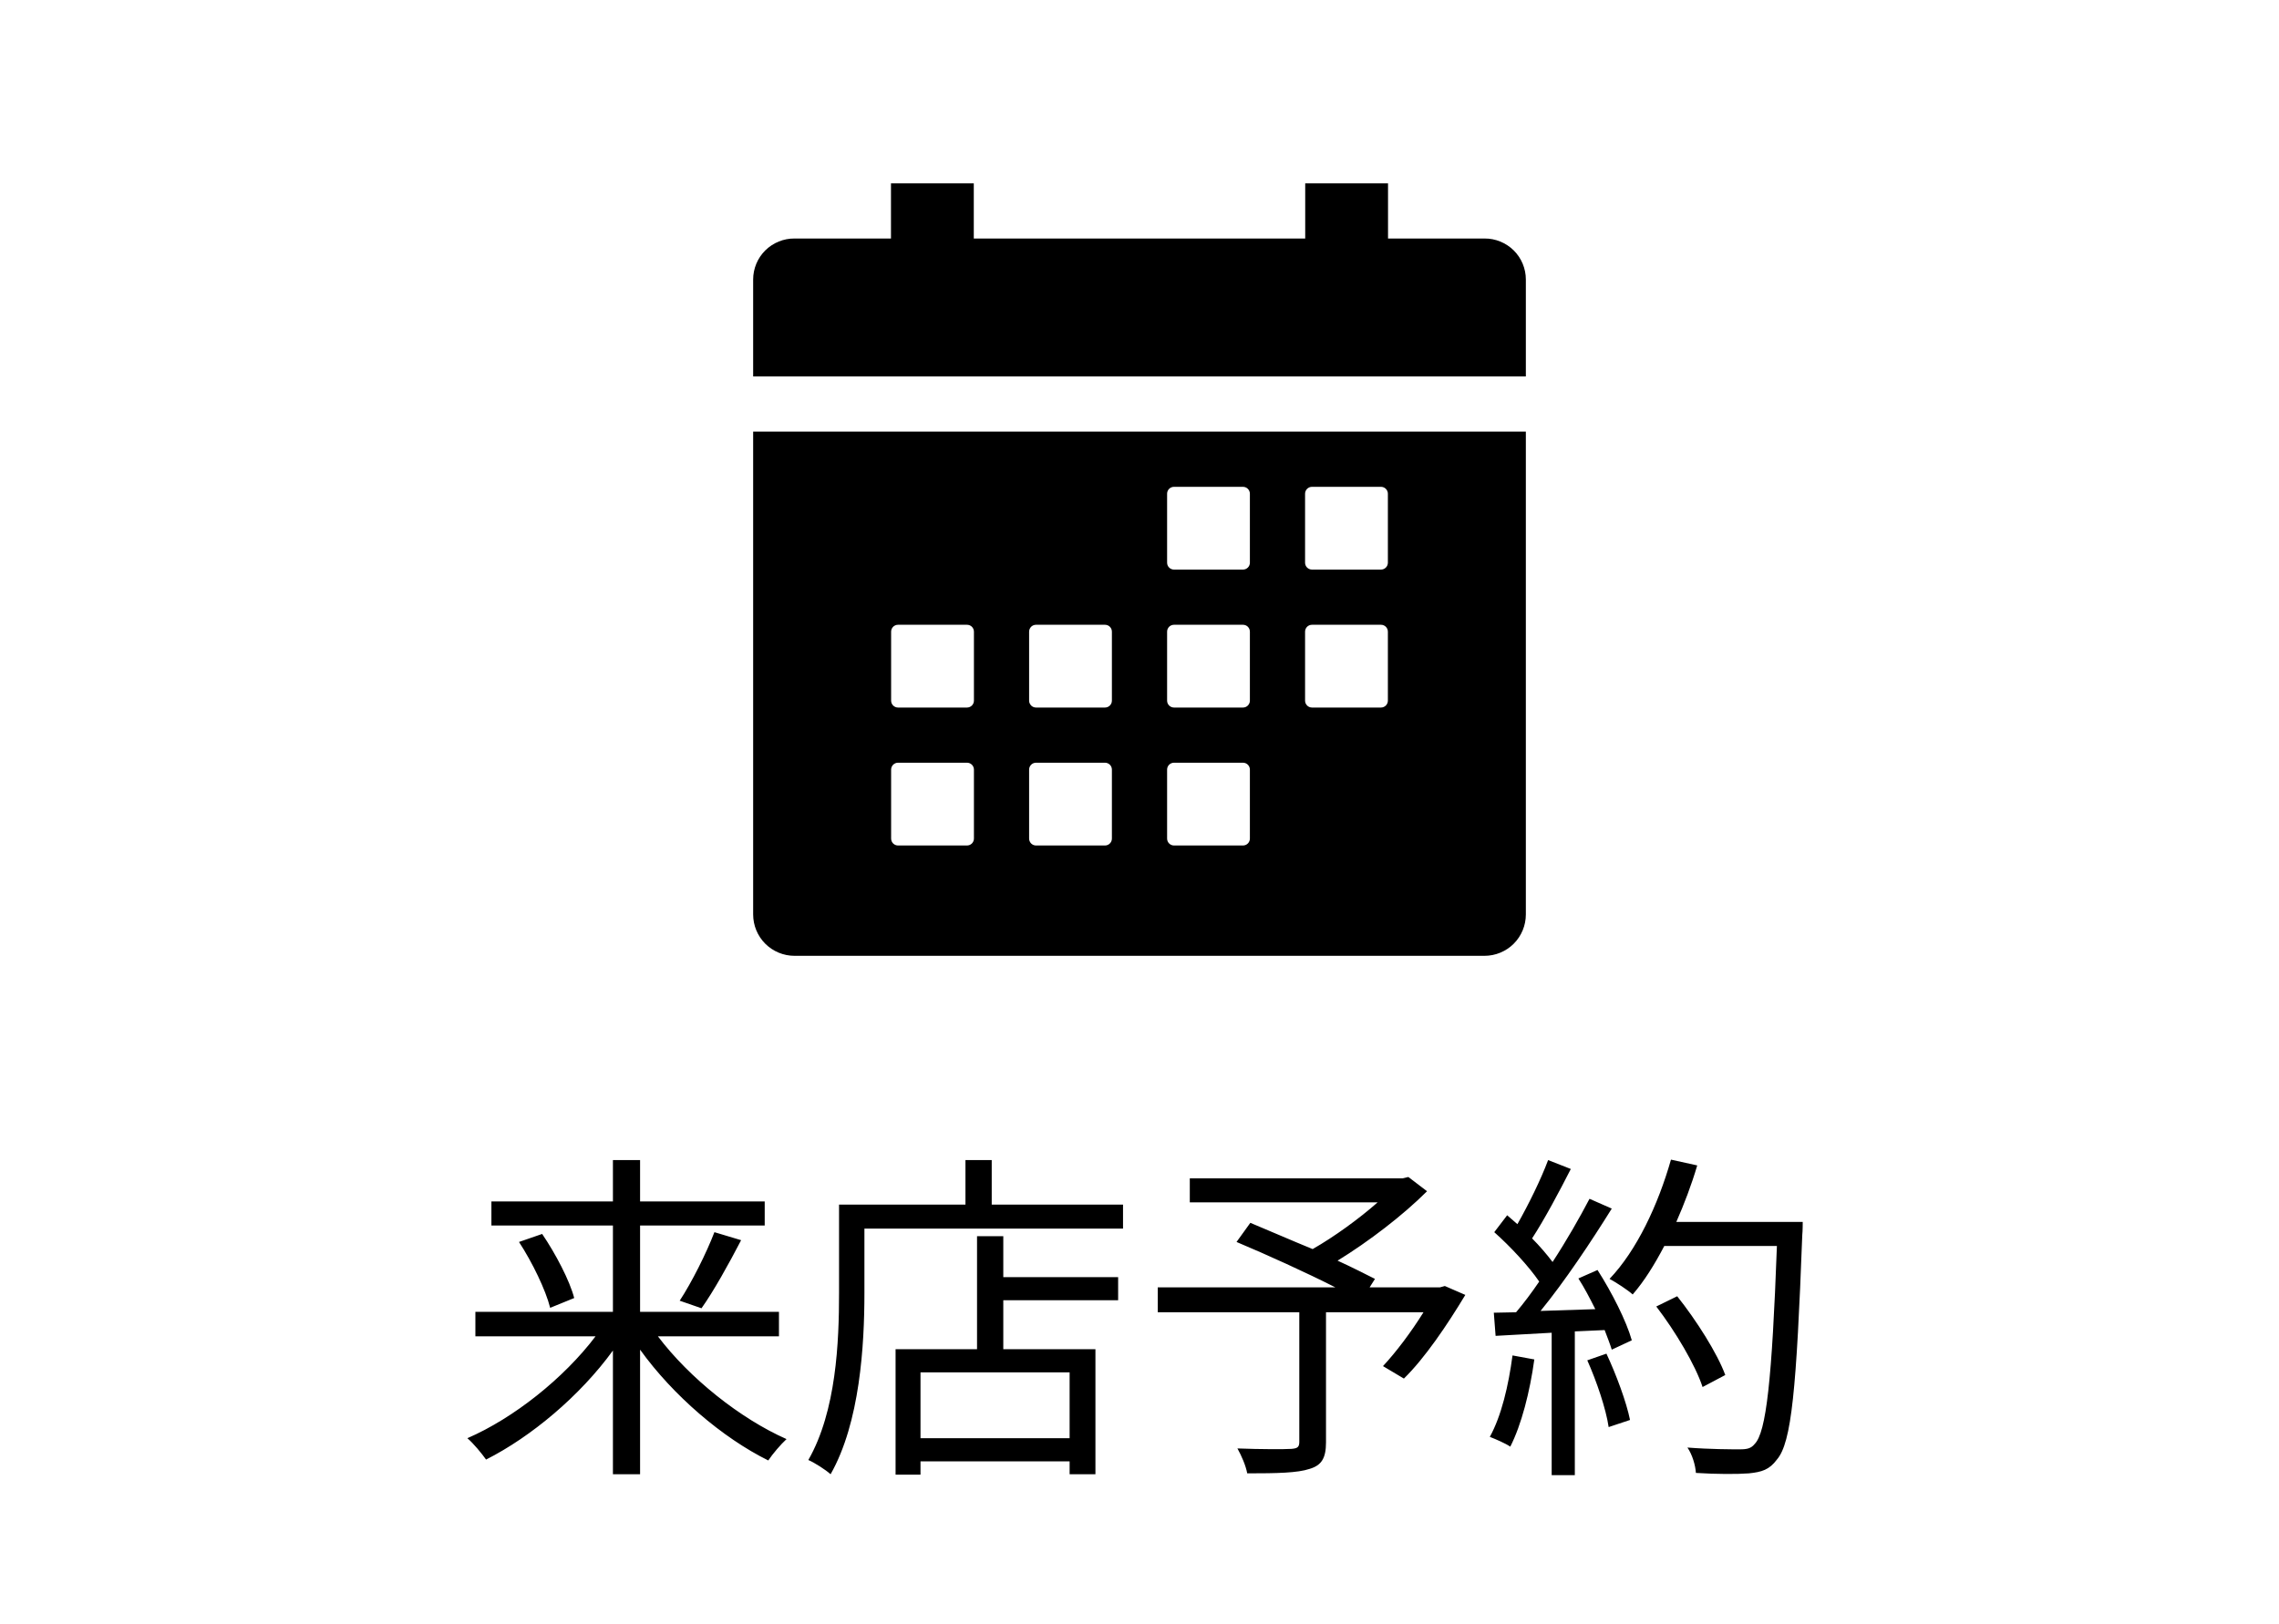
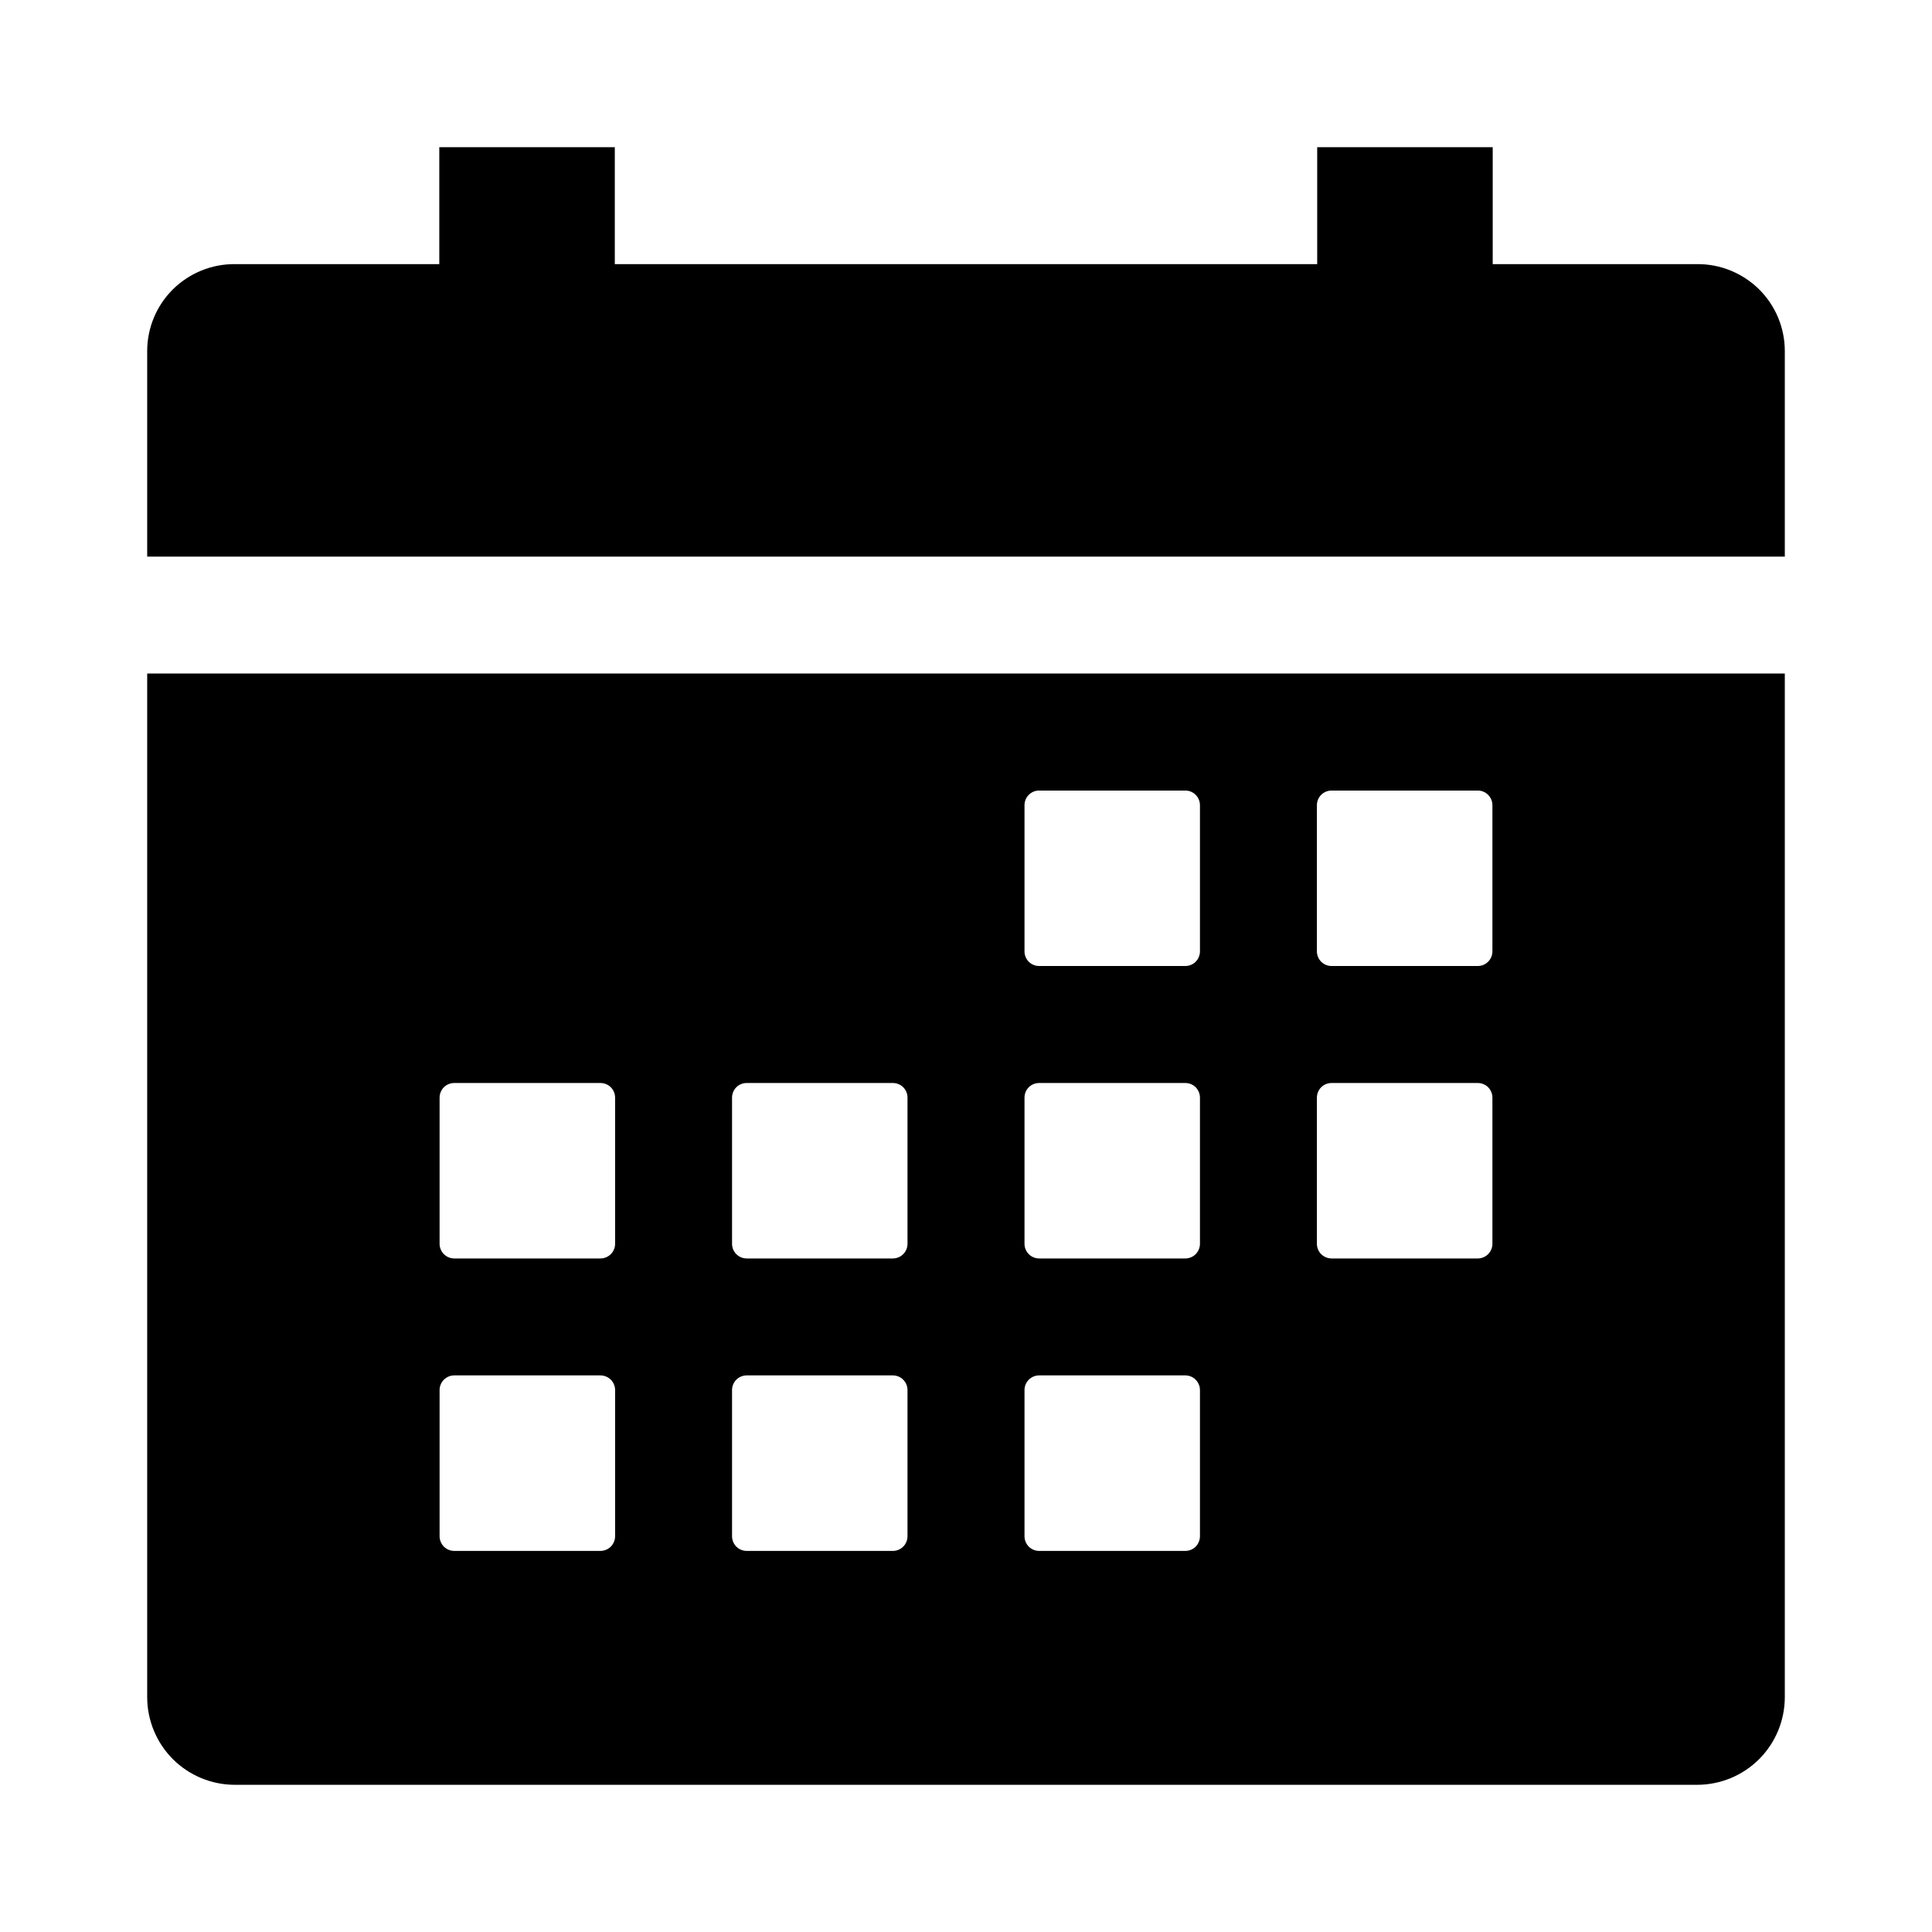
- <svg xmlns="http://www.w3.org/2000/svg" width="80" height="57" viewBox="0 0 80 57" fill="none">
-   <path d="M26.438 32.109C26.438 32.495 26.591 32.864 26.863 33.137C27.136 33.409 27.505 33.562 27.891 33.562H52.109C52.495 33.562 52.864 33.409 53.137 33.137C53.409 32.864 53.562 32.495 53.562 32.109V15.156H26.438V32.109ZM45.812 17.336C45.812 17.272 45.838 17.21 45.883 17.165C45.929 17.119 45.99 17.094 46.055 17.094H48.477C48.541 17.094 48.602 17.119 48.648 17.165C48.693 17.21 48.719 17.272 48.719 17.336V19.758C48.719 19.822 48.693 19.884 48.648 19.929C48.602 19.974 48.541 20 48.477 20H46.055C45.99 20 45.929 19.974 45.883 19.929C45.838 19.884 45.812 19.822 45.812 19.758V17.336ZM45.812 22.18C45.812 22.116 45.838 22.054 45.883 22.008C45.929 21.963 45.99 21.938 46.055 21.938H48.477C48.541 21.938 48.602 21.963 48.648 22.008C48.693 22.054 48.719 22.116 48.719 22.18V24.602C48.719 24.666 48.693 24.727 48.648 24.773C48.602 24.818 48.541 24.844 48.477 24.844H46.055C45.99 24.844 45.929 24.818 45.883 24.773C45.838 24.727 45.812 24.666 45.812 24.602V22.18ZM40.969 17.336C40.969 17.272 40.994 17.21 41.04 17.165C41.085 17.119 41.147 17.094 41.211 17.094H43.633C43.697 17.094 43.759 17.119 43.804 17.165C43.849 17.21 43.875 17.272 43.875 17.336V19.758C43.875 19.822 43.849 19.884 43.804 19.929C43.759 19.974 43.697 20 43.633 20H41.211C41.147 20 41.085 19.974 41.04 19.929C40.994 19.884 40.969 19.822 40.969 19.758V17.336ZM40.969 22.18C40.969 22.116 40.994 22.054 41.04 22.008C41.085 21.963 41.147 21.938 41.211 21.938H43.633C43.697 21.938 43.759 21.963 43.804 22.008C43.849 22.054 43.875 22.116 43.875 22.18V24.602C43.875 24.666 43.849 24.727 43.804 24.773C43.759 24.818 43.697 24.844 43.633 24.844H41.211C41.147 24.844 41.085 24.818 41.04 24.773C40.994 24.727 40.969 24.666 40.969 24.602V22.18ZM40.969 27.023C40.969 26.959 40.994 26.898 41.04 26.852C41.085 26.807 41.147 26.781 41.211 26.781H43.633C43.697 26.781 43.759 26.807 43.804 26.852C43.849 26.898 43.875 26.959 43.875 27.023V29.445C43.875 29.509 43.849 29.571 43.804 29.617C43.759 29.662 43.697 29.688 43.633 29.688H41.211C41.147 29.688 41.085 29.662 41.04 29.617C40.994 29.571 40.969 29.509 40.969 29.445V27.023ZM36.125 22.18C36.125 22.116 36.151 22.054 36.196 22.008C36.241 21.963 36.303 21.938 36.367 21.938H38.789C38.853 21.938 38.915 21.963 38.96 22.008C39.006 22.054 39.031 22.116 39.031 22.18V24.602C39.031 24.666 39.006 24.727 38.96 24.773C38.915 24.818 38.853 24.844 38.789 24.844H36.367C36.303 24.844 36.241 24.818 36.196 24.773C36.151 24.727 36.125 24.666 36.125 24.602V22.18ZM36.125 27.023C36.125 26.959 36.151 26.898 36.196 26.852C36.241 26.807 36.303 26.781 36.367 26.781H38.789C38.853 26.781 38.915 26.807 38.96 26.852C39.006 26.898 39.031 26.959 39.031 27.023V29.445C39.031 29.509 39.006 29.571 38.96 29.617C38.915 29.662 38.853 29.688 38.789 29.688H36.367C36.303 29.688 36.241 29.662 36.196 29.617C36.151 29.571 36.125 29.509 36.125 29.445V27.023ZM31.281 22.18C31.281 22.116 31.307 22.054 31.352 22.008C31.398 21.963 31.459 21.938 31.523 21.938H33.945C34.01 21.938 34.071 21.963 34.117 22.008C34.162 22.054 34.188 22.116 34.188 22.18V24.602C34.188 24.666 34.162 24.727 34.117 24.773C34.071 24.818 34.01 24.844 33.945 24.844H31.523C31.459 24.844 31.398 24.818 31.352 24.773C31.307 24.727 31.281 24.666 31.281 24.602V22.18ZM31.281 27.023C31.281 26.959 31.307 26.898 31.352 26.852C31.398 26.807 31.459 26.781 31.523 26.781H33.945C34.01 26.781 34.071 26.807 34.117 26.852C34.162 26.898 34.188 26.959 34.188 27.023V29.445C34.188 29.509 34.162 29.571 34.117 29.617C34.071 29.662 34.01 29.688 33.945 29.688H31.523C31.459 29.688 31.398 29.662 31.352 29.617C31.307 29.571 31.281 29.509 31.281 29.445V27.023ZM52.109 8.375H48.724V6.438H45.817V8.375H34.183V6.438H31.276V8.375H27.891C27.701 8.373 27.512 8.409 27.336 8.481C27.16 8.553 27 8.658 26.864 8.792C26.729 8.926 26.622 9.085 26.549 9.26C26.476 9.436 26.438 9.624 26.438 9.814V13.219H53.562V9.814C53.562 9.624 53.524 9.436 53.451 9.26C53.378 9.085 53.271 8.926 53.136 8.792C53 8.658 52.84 8.553 52.664 8.481C52.488 8.409 52.3 8.373 52.109 8.375Z" fill="black" />
-   <text fill="black" xml:space="preserve" style="white-space: pre" font-family="Tamanegi Kaisho Geki FreeVer 7" font-size="12" letter-spacing="0em">
-     <tspan x="16" y="50.812">来店予約</tspan>
-   </text>
+ <svg xmlns="http://www.w3.org/2000/svg" width="32" height="32" viewBox="0 0 32 32" fill="none">
+   <path d="M2.438 28.109C2.438 28.495 2.591 28.864 2.863 29.137C3.136 29.409 3.505 29.562 3.891 29.562H28.109C28.495 29.562 28.864 29.409 29.137 29.137C29.409 28.864 29.562 28.495 29.562 28.109V11.156H2.438V28.109ZM21.812 13.336C21.812 13.272 21.838 13.21 21.883 13.165C21.929 13.119 21.991 13.094 22.055 13.094H24.477C24.541 13.094 24.602 13.119 24.648 13.165C24.693 13.21 24.719 13.272 24.719 13.336V15.758C24.719 15.822 24.693 15.884 24.648 15.929C24.602 15.975 24.541 16 24.477 16H22.055C21.991 16 21.929 15.975 21.883 15.929C21.838 15.884 21.812 15.822 21.812 15.758V13.336ZM21.812 18.18C21.812 18.116 21.838 18.054 21.883 18.008C21.929 17.963 21.991 17.938 22.055 17.938H24.477C24.541 17.938 24.602 17.963 24.648 18.008C24.693 18.054 24.719 18.116 24.719 18.18V20.602C24.719 20.666 24.693 20.727 24.648 20.773C24.602 20.818 24.541 20.844 24.477 20.844H22.055C21.991 20.844 21.929 20.818 21.883 20.773C21.838 20.727 21.812 20.666 21.812 20.602V18.18ZM16.969 13.336C16.969 13.272 16.994 13.21 17.04 13.165C17.085 13.119 17.147 13.094 17.211 13.094H19.633C19.697 13.094 19.759 13.119 19.804 13.165C19.849 13.21 19.875 13.272 19.875 13.336V15.758C19.875 15.822 19.849 15.884 19.804 15.929C19.759 15.975 19.697 16 19.633 16H17.211C17.147 16 17.085 15.975 17.04 15.929C16.994 15.884 16.969 15.822 16.969 15.758V13.336ZM16.969 18.18C16.969 18.116 16.994 18.054 17.04 18.008C17.085 17.963 17.147 17.938 17.211 17.938H19.633C19.697 17.938 19.759 17.963 19.804 18.008C19.849 18.054 19.875 18.116 19.875 18.18V20.602C19.875 20.666 19.849 20.727 19.804 20.773C19.759 20.818 19.697 20.844 19.633 20.844H17.211C17.147 20.844 17.085 20.818 17.04 20.773C16.994 20.727 16.969 20.666 16.969 20.602V18.18ZM16.969 23.023C16.969 22.959 16.994 22.898 17.04 22.852C17.085 22.807 17.147 22.781 17.211 22.781H19.633C19.697 22.781 19.759 22.807 19.804 22.852C19.849 22.898 19.875 22.959 19.875 23.023V25.445C19.875 25.509 19.849 25.571 19.804 25.617C19.759 25.662 19.697 25.688 19.633 25.688H17.211C17.147 25.688 17.085 25.662 17.04 25.617C16.994 25.571 16.969 25.509 16.969 25.445V23.023ZM12.125 18.18C12.125 18.116 12.15 18.054 12.196 18.008C12.241 17.963 12.303 17.938 12.367 17.938H14.789C14.853 17.938 14.915 17.963 14.96 18.008C15.006 18.054 15.031 18.116 15.031 18.18V20.602C15.031 20.666 15.006 20.727 14.96 20.773C14.915 20.818 14.853 20.844 14.789 20.844H12.367C12.303 20.844 12.241 20.818 12.196 20.773C12.15 20.727 12.125 20.666 12.125 20.602V18.18ZM12.125 23.023C12.125 22.959 12.15 22.898 12.196 22.852C12.241 22.807 12.303 22.781 12.367 22.781H14.789C14.853 22.781 14.915 22.807 14.96 22.852C15.006 22.898 15.031 22.959 15.031 23.023V25.445C15.031 25.509 15.006 25.571 14.96 25.617C14.915 25.662 14.853 25.688 14.789 25.688H12.367C12.303 25.688 12.241 25.662 12.196 25.617C12.15 25.571 12.125 25.509 12.125 25.445V23.023ZM7.281 18.18C7.281 18.116 7.307 18.054 7.352 18.008C7.398 17.963 7.459 17.938 7.523 17.938H9.945C10.009 17.938 10.071 17.963 10.117 18.008C10.162 18.054 10.188 18.116 10.188 18.18V20.602C10.188 20.666 10.162 20.727 10.117 20.773C10.071 20.818 10.009 20.844 9.945 20.844H7.523C7.459 20.844 7.398 20.818 7.352 20.773C7.307 20.727 7.281 20.666 7.281 20.602V18.18ZM7.281 23.023C7.281 22.959 7.307 22.898 7.352 22.852C7.398 22.807 7.459 22.781 7.523 22.781H9.945C10.009 22.781 10.071 22.807 10.117 22.852C10.162 22.898 10.188 22.959 10.188 23.023V25.445C10.188 25.509 10.162 25.571 10.117 25.617C10.071 25.662 10.009 25.688 9.945 25.688H7.523C7.459 25.688 7.398 25.662 7.352 25.617C7.307 25.571 7.281 25.509 7.281 25.445V23.023ZM28.109 4.375H24.724V2.438H21.817V4.375H10.183V2.438H7.276V4.375H3.891C3.701 4.373 3.512 4.409 3.336 4.481C3.16 4.553 3 4.658 2.864 4.792C2.729 4.926 2.622 5.085 2.549 5.26C2.476 5.436 2.438 5.624 2.438 5.814V9.219H29.562V5.814C29.562 5.624 29.524 5.436 29.451 5.26C29.378 5.085 29.271 4.926 29.136 4.792C29 4.658 28.84 4.553 28.664 4.481C28.488 4.409 28.299 4.373 28.109 4.375Z" fill="black" />
</svg>
